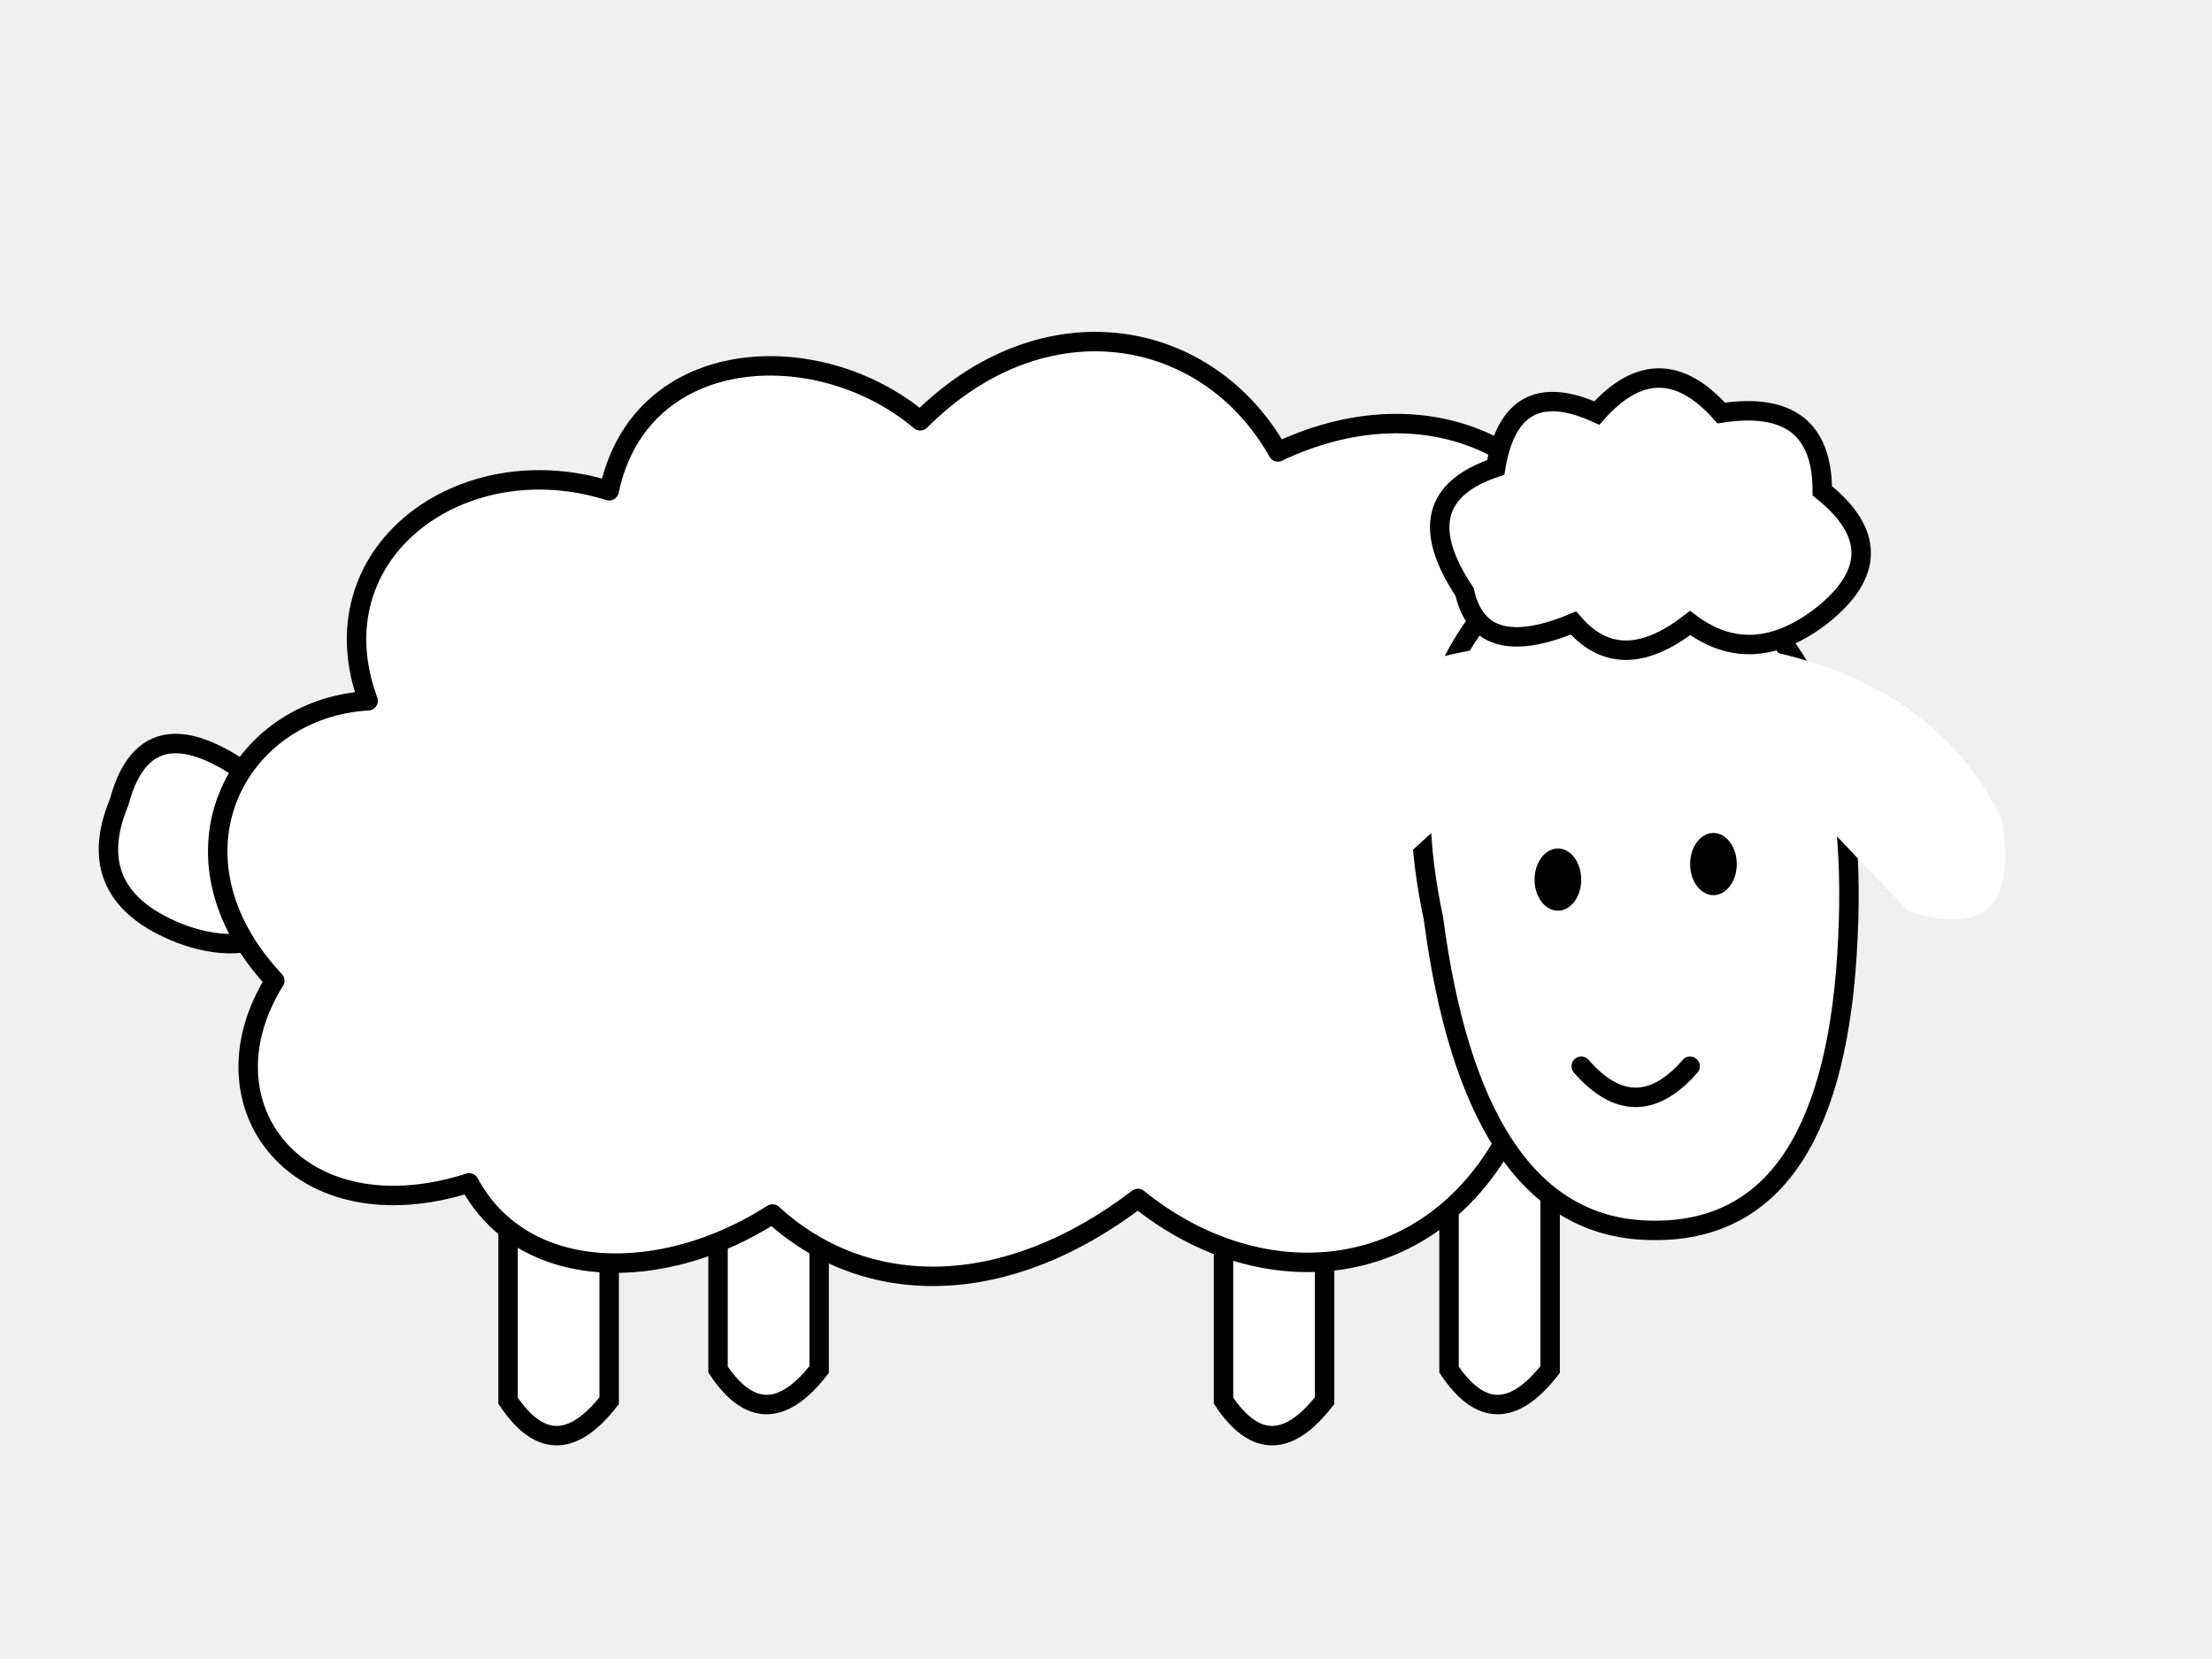
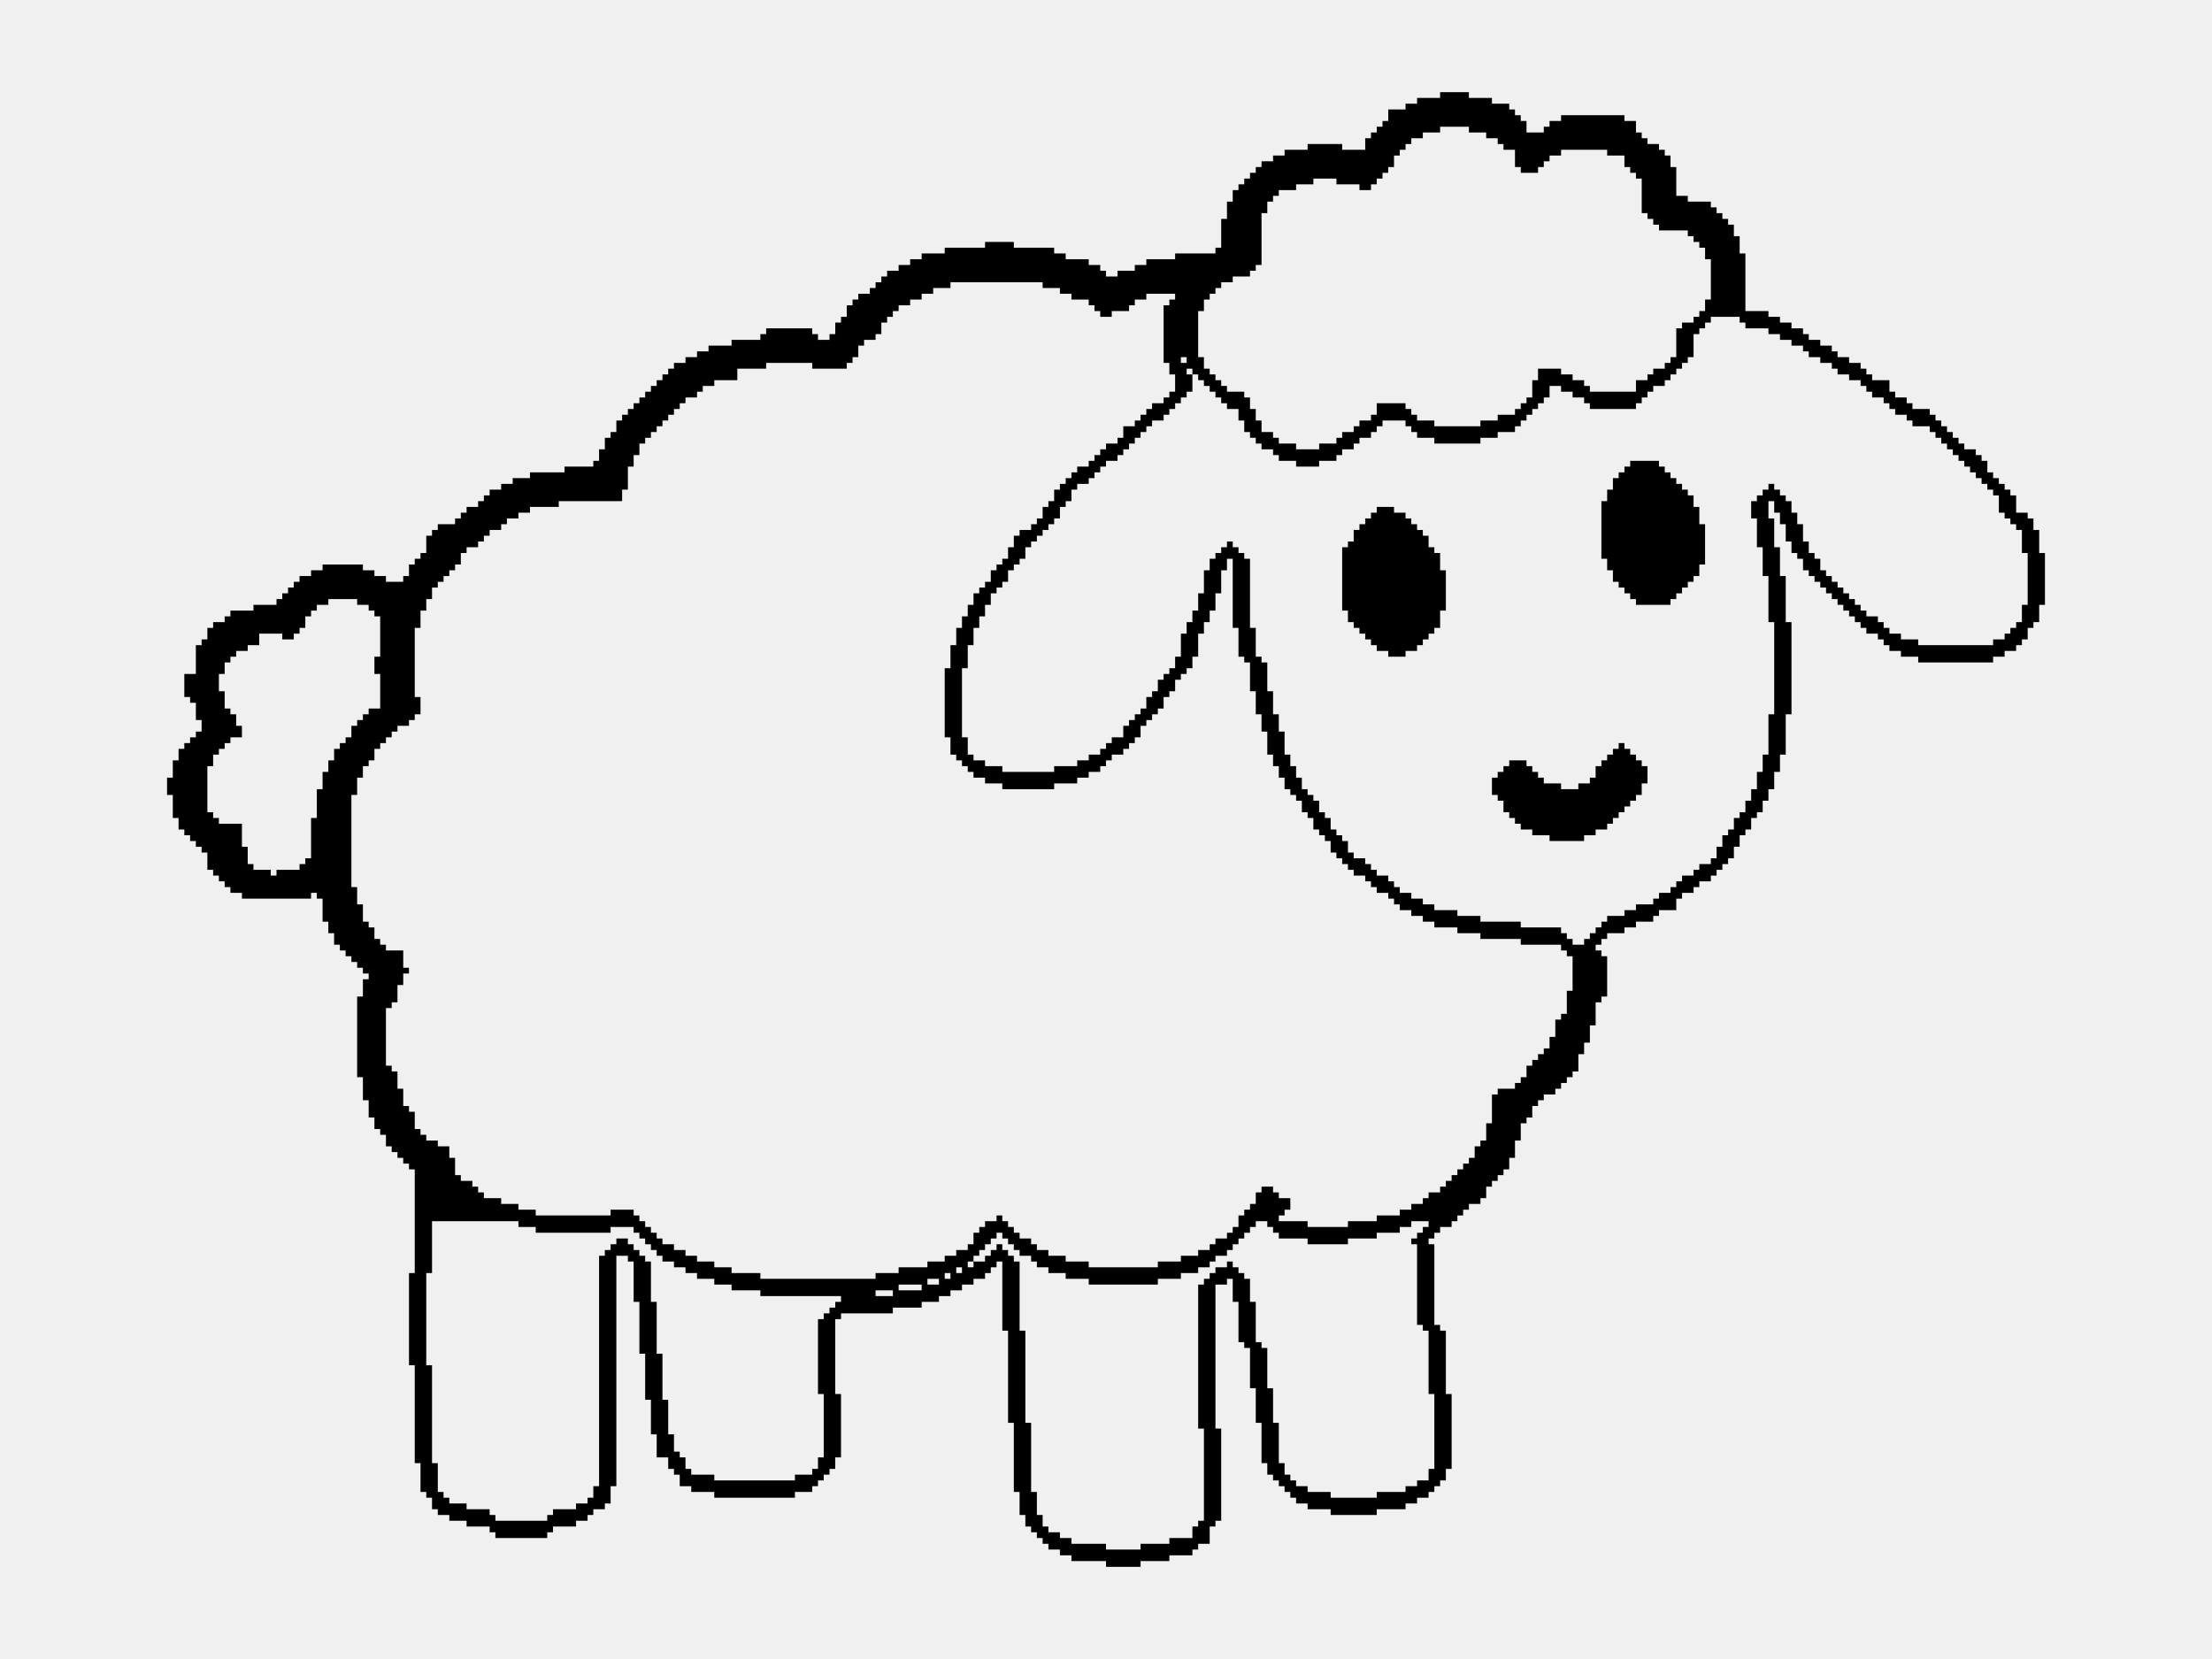
- <svg xmlns="http://www.w3.org/2000/svg" width="256" height="192" viewBox="0 0 256 192">
-   <g transform="translate(12 10) scale(.9)">
-     <path d="M23 92q-17-15-21 0q-5 12 8 17q11 4 17-5" fill="white" stroke="black" stroke-width="2.5" />
-     <path d="M52 130v39q6 9 13 0v-39M79 132v33q6 9 13 0v-33M144 130v39q6 9 13 0v-39M173 126v39q6 9 13 0v-39" fill="white" stroke="black" stroke-width="2.5" />
-     <path d="M47 141C25 148 12 131 22 115C7 99 17 80 34 79C27 60 46 46 65 52C69 33 92 32 105 43C121 27 142 31 151 47C172 37 191 49 191 66C211 67 215 88 202 99C214 119 199 136 181 134C171 154 149 156 133 143C116 156 98 156 86 145C72 154 54 154 47 141Z" fill="white" stroke="black" stroke-width="2.5" stroke-linejoin="round" />
-     <g transform="rotate(0 183 93)">
-       <path d="M181 64q-16 15-10 43q5 38 26 40q24 2 27-33q3-37-15-49Z" fill="white" stroke="black" stroke-width="2.5" />
-       <path d="M179 72q-28 4-33 25q1 16 16 7l24-22M211 72q24 4 33 22q3 17-12 12l-21-22" fill="white" />
-       <ellipse cx="187" cy="102" rx="3" ry="4" fill="black" />
-       <ellipse cx="207" cy="100" rx="3" ry="4" fill="black" />
-       <path d="M190 126q7 8 14 0" fill="none" stroke="black" stroke-width="2.5" stroke-linecap="round" />
-       <path d="M175 65q-8-12 4-16q2-12 13-7q8-9 16 0q13-2 13 10q10 8 0 16q-9 7-17 1q-9 7-15 0q-12 5-14-4Z" fill="white" stroke="black" stroke-width="2.5" />
-     </g>
-   </g>
+ <svg xmlns="http://www.w3.org/2000/svg" width="384" height="288" viewBox="0 0 384 288">
+   <path fill="black" d="M250 16h5v1h-5ZM246 17h13v1h-13ZM244 18h18v1h-18ZM241 19h22v1h-22ZM241 20h23v1h-23ZM271 20h11v1h-11ZM240 21h25v1h-25ZM269 21h15v1h-15ZM239 22h11v1h-11ZM255 22h10v1h-10ZM268 22h16v1h-16ZM238 23h9v1h-9ZM258 23h27v1h-27ZM237 24h8v1h-8ZM260 24h26v1h-26ZM227 25h6v1h-6ZM237 25h7v1h-7ZM261 25h27v1h-27ZM223 26h20v1h-20ZM263 26h8v1h-8ZM279 26h10v1h-10ZM221 27h21v1h-21ZM263 27h6v1h-6ZM282 27h8v1h-8ZM219 28h23v1h-23ZM263 28h5v1h-5ZM282 28h8v1h-8ZM218 29h23v1h-23ZM264 29h3v1h-3ZM283 29h8v1h-8ZM217 30h23v1h-23ZM284 30h7v1h-7ZM216 31h12v1h-12ZM232 31h7v1h-7ZM285 31h6v1h-6ZM215 32h10v1h-10ZM236 32h2v1h-2ZM285 32h6v1h-6ZM214 33h8v1h-8ZM285 33h6v1h-6ZM214 34h7v1h-7ZM285 34h8v1h-8ZM213 35h7v1h-7ZM285 35h12v1h-12ZM213 36h7v1h-7ZM285 36h13v1h-13ZM213 37h6v1h-6ZM286 37h13v1h-13ZM212 38h7v1h-7ZM287 38h13v1h-13ZM212 39h7v1h-7ZM288 39h13v1h-13ZM212 40h7v1h-7ZM293 40h8v1h-8ZM212 41h7v1h-7ZM294 41h8v1h-8ZM171 42h5v1h-5ZM212 42h7v1h-7ZM295 42h7v1h-7ZM164 43h19v1h-19ZM211 43h8v1h-8ZM296 43h6v1h-6ZM160 44h25v1h-25ZM204 44h15v1h-15ZM296 44h7v1h-7ZM158 45h31v1h-31ZM199 45h20v1h-20ZM297 45h6v1h-6ZM156 46h35v1h-35ZM197 46h21v1h-21ZM297 46h6v1h-6ZM154 47h38v1h-38ZM194 47h23v1h-23ZM297 47h6v1h-6ZM153 48h61v1h-61ZM297 48h6v1h-6ZM152 49h13v1h-13ZM181 49h31v1h-31ZM297 49h6v1h-6ZM151 50h11v1h-11ZM184 50h27v1h-27ZM297 50h6v1h-6ZM149 51h11v1h-11ZM186 51h13v1h-13ZM204 51h6v1h-6ZM297 51h6v1h-6ZM148 52h10v1h-10ZM189 52h8v1h-8ZM203 52h6v1h-6ZM296 52h7v1h-7ZM147 53h9v1h-9ZM190 53h6v1h-6ZM202 53h7v1h-7ZM296 53h7v1h-7ZM147 54h8v1h-8ZM191 54h2v1h-2ZM202 54h6v1h-6ZM295 54h12v1h-12ZM146 55h8v1h-8ZM202 55h6v1h-6ZM294 55h3v1h-3ZM302 55h7v1h-7ZM145 56h8v1h-8ZM202 56h6v1h-6ZM292 56h4v1h-4ZM303 56h8v1h-8ZM133 57h8v1h-8ZM145 57h8v1h-8ZM202 57h6v1h-6ZM291 57h4v1h-4ZM307 57h6v1h-6ZM132 58h10v1h-10ZM144 58h8v1h-8ZM202 58h6v1h-6ZM291 58h3v1h-3ZM309 58h5v1h-5ZM127 59h23v1h-23ZM202 59h6v1h-6ZM291 59h3v1h-3ZM311 59h5v1h-5ZM123 60h26v1h-26ZM202 60h6v1h-6ZM291 60h3v1h-3ZM313 60h5v1h-5ZM121 61h28v1h-28ZM202 61h6v1h-6ZM291 61h3v1h-3ZM314 61h5v1h-5ZM119 62h29v1h-29ZM202 62h3v1h-3ZM206 62h3v1h-3ZM290 62h3v1h-3ZM316 62h5v1h-5ZM117 63h16v1h-16ZM141 63h6v1h-6ZM203 63h6v1h-6ZM289 63h3v1h-3ZM318 63h5v1h-5ZM116 64h12v1h-12ZM203 64h3v1h-3ZM207 64h3v1h-3ZM267 64h4v1h-4ZM287 64h4v1h-4ZM319 64h5v1h-5ZM115 65h13v1h-13ZM204 65h3v1h-3ZM208 65h3v1h-3ZM267 65h6v1h-6ZM286 65h4v1h-4ZM321 65h4v1h-4ZM114 66h10v1h-10ZM204 66h3v1h-3ZM209 66h3v1h-3ZM266 66h9v1h-9ZM284 66h5v1h-5ZM323 66h5v1h-5ZM113 67h9v1h-9ZM204 67h3v1h-3ZM210 67h3v1h-3ZM266 67h3v1h-3ZM271 67h5v1h-5ZM284 67h3v1h-3ZM324 67h4v1h-4ZM112 68h9v1h-9ZM203 68h3v1h-3ZM211 68h5v1h-5ZM266 68h3v1h-3ZM273 68h13v1h-13ZM325 68h4v1h-4ZM111 69h8v1h-8ZM202 69h3v1h-3ZM212 69h5v1h-5ZM265 69h3v1h-3ZM275 69h10v1h-10ZM327 69h4v1h-4ZM110 70h8v1h-8ZM200 70h4v1h-4ZM213 70h4v1h-4ZM239 70h5v1h-5ZM264 70h3v1h-3ZM276 70h8v1h-8ZM328 70h4v1h-4ZM109 71h8v1h-8ZM199 71h4v1h-4ZM215 71h3v1h-3ZM239 71h6v1h-6ZM263 71h3v1h-3ZM329 71h6v1h-6ZM108 72h8v1h-8ZM198 72h4v1h-4ZM215 72h3v1h-3ZM238 72h8v1h-8ZM260 72h5v1h-5ZM331 72h5v1h-5ZM107 73h8v1h-8ZM197 73h3v1h-3ZM216 73h3v1h-3ZM236 73h4v1h-4ZM244 73h5v1h-5ZM257 73h7v1h-7ZM332 73h5v1h-5ZM107 74h7v1h-7ZM195 74h4v1h-4ZM216 74h3v1h-3ZM235 74h4v1h-4ZM245 74h18v1h-18ZM335 74h3v1h-3ZM106 75h7v1h-7ZM195 75h3v1h-3ZM217 75h4v1h-4ZM233 75h5v1h-5ZM246 75h14v1h-14ZM336 75h3v1h-3ZM105 76h7v1h-7ZM194 76h3v1h-3ZM218 76h4v1h-4ZM232 76h4v1h-4ZM249 76h8v1h-8ZM337 76h3v1h-3ZM105 77h6v1h-6ZM192 77h4v1h-4ZM219 77h6v1h-6ZM229 77h6v1h-6ZM338 77h3v1h-3ZM104 78h7v1h-7ZM191 78h4v1h-4ZM221 78h12v1h-12ZM339 78h4v1h-4ZM104 79h6v1h-6ZM190 79h4v1h-4ZM222 79h10v1h-10ZM340 79h4v1h-4ZM103 80h7v1h-7ZM189 80h3v1h-3ZM225 80h4v1h-4ZM283 80h5v1h-5ZM341 80h4v1h-4ZM98 81h11v1h-11ZM187 81h4v1h-4ZM282 81h7v1h-7ZM342 81h3v1h-3ZM92 82h17v1h-17ZM186 82h4v1h-4ZM281 82h9v1h-9ZM343 82h3v1h-3ZM89 83h20v1h-20ZM185 83h4v1h-4ZM280 83h11v1h-11ZM344 83h3v1h-3ZM87 84h22v1h-22ZM184 84h3v1h-3ZM280 84h12v1h-12ZM307 84h1v1h-1ZM345 84h3v1h-3ZM85 85h23v1h-23ZM183 85h3v1h-3ZM279 85h14v1h-14ZM306 85h3v1h-3ZM346 85h3v1h-3ZM84 86h24v1h-24ZM183 86h3v1h-3ZM279 86h15v1h-15ZM305 86h5v1h-5ZM347 86h3v1h-3ZM83 87h14v1h-14ZM182 87h3v1h-3ZM278 87h16v1h-16ZM304 87h3v1h-3ZM308 87h3v1h-3ZM347 87h3v1h-3ZM81 88h11v1h-11ZM181 88h3v1h-3ZM239 88h3v1h-3ZM278 88h17v1h-17ZM304 88h3v1h-3ZM308 88h3v1h-3ZM347 88h3v1h-3ZM80 89h10v1h-10ZM181 89h3v1h-3ZM238 89h6v1h-6ZM278 89h17v1h-17ZM304 89h3v1h-3ZM309 89h3v1h-3ZM348 89h4v1h-4ZM79 90h9v1h-9ZM180 90h3v1h-3ZM237 90h8v1h-8ZM278 90h17v1h-17ZM305 90h3v1h-3ZM309 90h3v1h-3ZM349 90h4v1h-4ZM76 91h11v1h-11ZM179 91h3v1h-3ZM236 91h10v1h-10ZM278 91h18v1h-18ZM305 91h3v1h-3ZM310 91h3v1h-3ZM350 91h3v1h-3ZM75 92h10v1h-10ZM177 92h4v1h-4ZM235 92h12v1h-12ZM278 92h18v1h-18ZM305 92h3v1h-3ZM310 92h3v1h-3ZM351 92h3v1h-3ZM74 93h10v1h-10ZM176 93h4v1h-4ZM235 93h13v1h-13ZM278 93h18v1h-18ZM305 93h3v1h-3ZM310 93h3v1h-3ZM351 93h3v1h-3ZM74 94h9v1h-9ZM176 94h3v1h-3ZM213 94h1v1h-1ZM234 94h14v1h-14ZM278 94h18v1h-18ZM305 94h3v1h-3ZM311 94h3v1h-3ZM351 94h3v1h-3ZM74 95h7v1h-7ZM175 95h3v1h-3ZM212 95h3v1h-3ZM233 95h16v1h-16ZM278 95h18v1h-18ZM306 95h3v1h-3ZM311 95h3v1h-3ZM351 95h3v1h-3ZM73 96h7v1h-7ZM175 96h3v1h-3ZM211 96h5v1h-5ZM233 96h17v1h-17ZM278 96h18v1h-18ZM306 96h3v1h-3ZM312 96h3v1h-3ZM352 96h3v1h-3ZM72 97h8v1h-8ZM174 97h3v1h-3ZM210 97h3v1h-3ZM214 97h3v1h-3ZM233 97h17v1h-17ZM279 97h17v1h-17ZM306 97h3v1h-3ZM313 97h3v1h-3ZM352 97h3v1h-3ZM56 98h7v1h-7ZM71 98h8v1h-8ZM173 98h3v1h-3ZM210 98h3v1h-3ZM214 98h3v1h-3ZM233 98h17v1h-17ZM279 98h16v1h-16ZM306 98h3v1h-3ZM313 98h3v1h-3ZM352 98h3v1h-3ZM54 99h11v1h-11ZM71 99h7v1h-7ZM172 99h3v1h-3ZM209 99h3v1h-3ZM214 99h3v1h-3ZM233 99h18v1h-18ZM280 99h15v1h-15ZM306 99h3v1h-3ZM314 99h3v1h-3ZM352 99h3v1h-3ZM52 100h15v1h-15ZM70 100h7v1h-7ZM172 100h3v1h-3ZM209 100h3v1h-3ZM214 100h3v1h-3ZM233 100h18v1h-18ZM280 100h14v1h-14ZM307 100h3v1h-3ZM315 100h3v1h-3ZM352 100h3v1h-3ZM51 101h25v1h-25ZM171 101h3v1h-3ZM209 101h3v1h-3ZM214 101h3v1h-3ZM233 101h18v1h-18ZM281 101h12v1h-12ZM307 101h3v1h-3ZM316 101h3v1h-3ZM352 101h3v1h-3ZM50 102h25v1h-25ZM170 102h3v1h-3ZM209 102h3v1h-3ZM214 102h3v1h-3ZM233 102h18v1h-18ZM282 102h10v1h-10ZM307 102h3v1h-3ZM317 102h3v1h-3ZM352 102h3v1h-3ZM49 103h26v1h-26ZM169 103h3v1h-3ZM208 103h3v1h-3ZM214 103h3v1h-3ZM233 103h18v1h-18ZM283 103h8v1h-8ZM307 103h3v1h-3ZM318 103h3v1h-3ZM352 103h3v1h-3ZM48 104h9v1h-9ZM62 104h12v1h-12ZM169 104h3v1h-3ZM208 104h3v1h-3ZM214 104h3v1h-3ZM233 104h18v1h-18ZM284 104h6v1h-6ZM307 104h3v1h-3ZM319 104h3v1h-3ZM352 104h3v1h-3ZM44 105h11v1h-11ZM64 105h10v1h-10ZM168 105h3v1h-3ZM208 105h3v1h-3ZM214 105h3v1h-3ZM233 105h18v1h-18ZM307 105h3v1h-3ZM320 105h3v1h-3ZM351 105h3v1h-3ZM40 106h14v1h-14ZM65 106h8v1h-8ZM168 106h3v1h-3ZM207 106h3v1h-3ZM214 106h3v1h-3ZM234 106h16v1h-16ZM307 106h3v1h-3ZM321 106h3v1h-3ZM351 106h3v1h-3ZM39 107h14v1h-14ZM66 107h7v1h-7ZM167 107h3v1h-3ZM207 107h3v1h-3ZM214 107h3v1h-3ZM234 107h16v1h-16ZM307 107h3v1h-3ZM322 107h4v1h-4ZM351 107h3v1h-3ZM37 108h16v1h-16ZM66 108h7v1h-7ZM167 108h3v1h-3ZM206 108h3v1h-3ZM214 108h3v1h-3ZM235 108h15v1h-15ZM308 108h3v1h-3ZM323 108h4v1h-4ZM350 108h3v1h-3ZM36 109h16v1h-16ZM66 109h6v1h-6ZM166 109h3v1h-3ZM206 109h3v1h-3ZM215 109h3v1h-3ZM236 109h13v1h-13ZM308 109h3v1h-3ZM324 109h4v1h-4ZM349 109h3v1h-3ZM36 110h9v1h-9ZM49 110h2v1h-2ZM66 110h6v1h-6ZM166 110h3v1h-3ZM205 110h3v1h-3ZM215 110h3v1h-3ZM237 110h11v1h-11ZM308 110h3v1h-3ZM326 110h4v1h-4ZM348 110h4v1h-4ZM35 111h10v1h-10ZM66 111h6v1h-6ZM166 111h3v1h-3ZM205 111h3v1h-3ZM215 111h3v1h-3ZM238 111h9v1h-9ZM308 111h3v1h-3ZM327 111h6v1h-6ZM346 111h5v1h-5ZM34 112h9v1h-9ZM66 112h6v1h-6ZM165 112h3v1h-3ZM205 112h3v1h-3ZM215 112h3v1h-3ZM239 112h7v1h-7ZM308 112h3v1h-3ZM328 112h22v1h-22ZM34 113h7v1h-7ZM66 113h6v1h-6ZM165 113h3v1h-3ZM205 113h3v1h-3ZM215 113h3v1h-3ZM241 113h3v1h-3ZM308 113h3v1h-3ZM330 113h18v1h-18ZM34 114h6v1h-6ZM65 114h7v1h-7ZM165 114h3v1h-3ZM204 114h3v1h-3ZM216 114h3v1h-3ZM308 114h3v1h-3ZM333 114h13v1h-13ZM34 115h5v1h-5ZM65 115h7v1h-7ZM165 115h3v1h-3ZM204 115h3v1h-3ZM217 115h3v1h-3ZM308 115h3v1h-3ZM34 116h5v1h-5ZM65 116h7v1h-7ZM164 116h3v1h-3ZM203 116h3v1h-3ZM217 116h3v1h-3ZM308 116h3v1h-3ZM32 117h6v1h-6ZM66 117h6v1h-6ZM164 117h3v1h-3ZM202 117h3v1h-3ZM217 117h3v1h-3ZM308 117h3v1h-3ZM32 118h6v1h-6ZM66 118h6v1h-6ZM164 118h3v1h-3ZM201 118h3v1h-3ZM217 118h3v1h-3ZM308 118h3v1h-3ZM32 119h6v1h-6ZM66 119h6v1h-6ZM164 119h3v1h-3ZM201 119h3v1h-3ZM217 119h3v1h-3ZM308 119h3v1h-3ZM32 120h7v1h-7ZM66 120h6v1h-6ZM164 120h3v1h-3ZM200 120h3v1h-3ZM218 120h3v1h-3ZM308 120h3v1h-3ZM33 121h6v1h-6ZM66 121h7v1h-7ZM164 121h3v1h-3ZM199 121h3v1h-3ZM218 121h3v1h-3ZM308 121h3v1h-3ZM34 122h5v1h-5ZM66 122h7v1h-7ZM164 122h3v1h-3ZM199 122h3v1h-3ZM218 122h3v1h-3ZM308 122h3v1h-3ZM34 123h6v1h-6ZM64 123h9v1h-9ZM164 123h3v1h-3ZM198 123h3v1h-3ZM218 123h3v1h-3ZM308 123h3v1h-3ZM34 124h7v1h-7ZM63 124h9v1h-9ZM164 124h3v1h-3ZM197 124h3v1h-3ZM219 124h3v1h-3ZM307 124h3v1h-3ZM35 125h6v1h-6ZM62 125h9v1h-9ZM164 125h3v1h-3ZM196 125h3v1h-3ZM219 125h3v1h-3ZM307 125h3v1h-3ZM35 126h7v1h-7ZM61 126h8v1h-8ZM164 126h3v1h-3ZM195 126h3v1h-3ZM219 126h3v1h-3ZM307 126h3v1h-3ZM34 127h8v1h-8ZM61 127h7v1h-7ZM164 127h3v1h-3ZM195 127h3v1h-3ZM220 127h3v1h-3ZM307 127h3v1h-3ZM33 128h7v1h-7ZM60 128h7v1h-7ZM165 128h3v1h-3ZM193 128h4v1h-4ZM220 128h3v1h-3ZM307 128h3v1h-3ZM32 129h7v1h-7ZM59 129h7v1h-7ZM165 129h3v1h-3ZM192 129h4v1h-4ZM220 129h3v1h-3ZM281 129h1v1h-1ZM307 129h3v1h-3ZM31 130h7v1h-7ZM58 130h7v1h-7ZM165 130h3v1h-3ZM191 130h4v1h-4ZM220 130h3v1h-3ZM280 130h3v1h-3ZM307 130h3v1h-3ZM31 131h6v1h-6ZM58 131h7v1h-7ZM166 131h3v1h-3ZM189 131h4v1h-4ZM221 131h3v1h-3ZM279 131h5v1h-5ZM306 131h3v1h-3ZM30 132h7v1h-7ZM57 132h7v1h-7ZM167 132h4v1h-4ZM187 132h5v1h-5ZM221 132h3v1h-3ZM262 132h3v1h-3ZM278 132h7v1h-7ZM306 132h3v1h-3ZM30 133h6v1h-6ZM57 133h6v1h-6ZM168 133h6v1h-6ZM183 133h8v1h-8ZM222 133h3v1h-3ZM261 133h5v1h-5ZM277 133h9v1h-9ZM306 133h3v1h-3ZM30 134h6v1h-6ZM56 134h7v1h-7ZM169 134h20v1h-20ZM222 134h3v1h-3ZM260 134h7v1h-7ZM277 134h9v1h-9ZM305 134h3v1h-3ZM29 135h7v1h-7ZM56 135h6v1h-6ZM171 135h16v1h-16ZM223 135h3v1h-3ZM259 135h9v1h-9ZM276 135h10v1h-10ZM305 135h3v1h-3ZM29 136h7v1h-7ZM56 136h6v1h-6ZM174 136h9v1h-9ZM223 136h3v1h-3ZM259 136h12v1h-12ZM274 136h11v1h-11ZM305 136h3v1h-3ZM29 137h7v1h-7ZM55 137h7v1h-7ZM224 137h3v1h-3ZM259 137h26v1h-26ZM304 137h3v1h-3ZM30 138h6v1h-6ZM55 138h6v1h-6ZM225 138h3v1h-3ZM260 138h24v1h-24ZM304 138h3v1h-3ZM30 139h6v1h-6ZM55 139h6v1h-6ZM226 139h3v1h-3ZM261 139h22v1h-22ZM303 139h3v1h-3ZM30 140h6v1h-6ZM55 140h6v1h-6ZM226 140h3v1h-3ZM261 140h21v1h-21ZM303 140h3v1h-3ZM30 141h7v1h-7ZM55 141h6v1h-6ZM227 141h3v1h-3ZM262 141h19v1h-19ZM302 141h3v1h-3ZM31 142h7v1h-7ZM54 142h7v1h-7ZM228 142h3v1h-3ZM263 142h17v1h-17ZM301 142h3v1h-3ZM31 143h11v1h-11ZM54 143h7v1h-7ZM228 143h3v1h-3ZM264 143h15v1h-15ZM301 143h3v1h-3ZM32 144h10v1h-10ZM54 144h7v1h-7ZM229 144h3v1h-3ZM266 144h11v1h-11ZM300 144h3v1h-3ZM33 145h9v1h-9ZM54 145h7v1h-7ZM230 145h3v1h-3ZM269 145h6v1h-6ZM299 145h3v1h-3ZM34 146h8v1h-8ZM54 146h7v1h-7ZM231 146h3v1h-3ZM299 146h3v1h-3ZM35 147h8v1h-8ZM54 147h7v1h-7ZM231 147h3v1h-3ZM298 147h3v1h-3ZM36 148h7v1h-7ZM54 148h7v1h-7ZM232 148h3v1h-3ZM298 148h3v1h-3ZM36 149h7v1h-7ZM53 149h8v1h-8ZM233 149h4v1h-4ZM297 149h3v1h-3ZM36 150h8v1h-8ZM52 150h9v1h-9ZM234 150h4v1h-4ZM295 150h4v1h-4ZM37 151h10v1h-10ZM48 151h13v1h-13ZM235 151h4v1h-4ZM294 151h4v1h-4ZM38 152h23v1h-23ZM237 152h4v1h-4ZM292 152h5v1h-5ZM39 153h22v1h-22ZM238 153h4v1h-4ZM291 153h4v1h-4ZM40 154h22v1h-22ZM239 154h4v1h-4ZM290 154h4v1h-4ZM42 155h12v1h-12ZM55 155h7v1h-7ZM241 155h4v1h-4ZM288 155h4v1h-4ZM56 156h6v1h-6ZM242 156h5v1h-5ZM287 156h4v1h-4ZM56 157h7v1h-7ZM243 157h6v1h-6ZM284 157h7v1h-7ZM56 158h7v1h-7ZM245 158h8v1h-8ZM282 158h6v1h-6ZM56 159h7v1h-7ZM247 159h10v1h-10ZM279 159h8v1h-8ZM57 160h7v1h-7ZM249 160h15v1h-15ZM278 160h6v1h-6ZM57 161h8v1h-8ZM253 161h18v1h-18ZM277 161h5v1h-5ZM58 162h7v1h-7ZM257 162h15v1h-15ZM276 162h3v1h-3ZM58 163h8v1h-8ZM264 163h9v1h-9ZM275 163h3v1h-3ZM59 164h8v1h-8ZM271 164h6v1h-6ZM60 165h10v1h-10ZM272 165h6v1h-6ZM61 166h9v1h-9ZM273 166h6v1h-6ZM62 167h8v1h-8ZM273 167h6v1h-6ZM63 168h8v1h-8ZM273 168h6v1h-6ZM64 169h6v1h-6ZM273 169h6v1h-6ZM63 170h7v1h-7ZM273 170h6v1h-6ZM63 171h6v1h-6ZM273 171h6v1h-6ZM63 172h6v1h-6ZM272 172h7v1h-7ZM62 173h7v1h-7ZM272 173h6v1h-6ZM62 174h6v1h-6ZM272 174h5v1h-5ZM62 175h5v1h-5ZM272 175h5v1h-5ZM62 176h5v1h-5ZM271 176h6v1h-6ZM62 177h5v1h-5ZM270 177h7v1h-7ZM62 178h5v1h-5ZM270 178h6v1h-6ZM62 179h5v1h-5ZM270 179h6v1h-6ZM62 180h5v1h-5ZM269 180h7v1h-7ZM62 181h5v1h-5ZM269 181h6v1h-6ZM62 182h5v1h-5ZM268 182h7v1h-7ZM62 183h5v1h-5ZM267 183h7v1h-7ZM62 184h5v1h-5ZM266 184h8v1h-8ZM62 185h6v1h-6ZM265 185h9v1h-9ZM62 186h7v1h-7ZM265 186h8v1h-8ZM63 187h6v1h-6ZM264 187h8v1h-8ZM63 188h6v1h-6ZM263 188h8v1h-8ZM63 189h7v1h-7ZM260 189h10v1h-10ZM63 190h7v1h-7ZM259 190h9v1h-9ZM64 191h6v1h-6ZM259 191h8v1h-8ZM64 192h7v1h-7ZM259 192h7v1h-7ZM64 193h8v1h-8ZM259 193h7v1h-7ZM65 194h7v1h-7ZM259 194h6v1h-6ZM65 195h7v1h-7ZM258 195h6v1h-6ZM66 196h7v1h-7ZM258 196h6v1h-6ZM67 197h7v1h-7ZM258 197h6v1h-6ZM67 198h9v1h-9ZM257 198h6v1h-6ZM68 199h10v1h-10ZM256 199h7v1h-7ZM69 200h9v1h-9ZM256 200h7v1h-7ZM70 201h9v1h-9ZM255 201h7v1h-7ZM71 202h8v1h-8ZM254 202h8v1h-8ZM72 203h7v1h-7ZM253 203h8v1h-8ZM72 204h8v1h-8ZM252 204h8v1h-8ZM72 205h10v1h-10ZM251 205h8v1h-8ZM72 206h11v1h-11ZM219 206h2v1h-2ZM250 206h8v1h-8ZM72 207h12v1h-12ZM218 207h4v1h-4ZM248 207h10v1h-10ZM72 208h15v1h-15ZM218 208h6v1h-6ZM247 208h10v1h-10ZM72 209h18v1h-18ZM217 209h7v1h-7ZM245 209h10v1h-10ZM72 210h21v1h-21ZM106 210h4v1h-4ZM216 210h7v1h-7ZM243 210h11v1h-11ZM72 211h39v1h-39ZM173 211h1v1h-1ZM215 211h7v1h-7ZM239 211h14v1h-14ZM72 212h3v1h-3ZM90 212h22v1h-22ZM171 212h4v1h-4ZM215 212h3v1h-3ZM220 212h7v1h-7ZM234 212h11v1h-11ZM248 212h4v1h-4ZM72 213h3v1h-3ZM93 213h13v1h-13ZM110 213h3v1h-3ZM170 213h6v1h-6ZM214 213h3v1h-3ZM221 213h22v1h-22ZM247 213h3v1h-3ZM72 214h3v1h-3ZM111 214h3v1h-3ZM169 214h4v1h-4ZM174 214h3v1h-3ZM213 214h3v1h-3ZM222 214h17v1h-17ZM246 214h3v1h-3ZM72 215h3v1h-3ZM107 215h2v1h-2ZM112 215h3v1h-3ZM169 215h3v1h-3ZM175 215h4v1h-4ZM211 215h4v1h-4ZM227 215h7v1h-7ZM245 215h3v1h-3ZM72 216h3v1h-3ZM106 216h4v1h-4ZM113 216h4v1h-4ZM168 216h3v1h-3ZM173 216h1v1h-1ZM176 216h4v1h-4ZM210 216h4v1h-4ZM246 216h3v1h-3ZM72 217h3v1h-3ZM105 217h6v1h-6ZM114 217h5v1h-5ZM166 217h4v1h-4ZM172 217h3v1h-3ZM177 217h5v1h-5ZM208 217h5v1h-5ZM246 217h3v1h-3ZM72 218h3v1h-3ZM104 218h3v1h-3ZM109 218h3v1h-3ZM115 218h6v1h-6ZM164 218h5v1h-5ZM171 218h5v1h-5ZM179 218h6v1h-6ZM205 218h6v1h-6ZM246 218h3v1h-3ZM72 219h3v1h-3ZM104 219h3v1h-3ZM110 219h3v1h-3ZM117 219h7v1h-7ZM161 219h7v1h-7ZM169 219h4v1h-4ZM174 219h3v1h-3ZM180 219h9v1h-9ZM201 219h9v1h-9ZM213 219h1v1h-1ZM246 219h3v1h-3ZM72 220h3v1h-3ZM104 220h3v1h-3ZM110 220h3v1h-3ZM119 220h8v1h-8ZM156 220h10v1h-10ZM167 220h5v1h-5ZM174 220h3v1h-3ZM182 220h26v1h-26ZM211 220h4v1h-4ZM246 220h3v1h-3ZM71 221h3v1h-3ZM104 221h3v1h-3ZM110 221h3v1h-3ZM121 221h11v1h-11ZM152 221h12v1h-12ZM165 221h6v1h-6ZM174 221h3v1h-3ZM185 221h20v1h-20ZM210 221h6v1h-6ZM246 221h3v1h-3ZM71 222h3v1h-3ZM104 222h3v1h-3ZM110 222h3v1h-3ZM124 222h37v1h-37ZM163 222h6v1h-6ZM174 222h3v1h-3ZM189 222h12v1h-12ZM209 222h4v1h-4ZM214 222h3v1h-3ZM246 222h3v1h-3ZM71 223h3v1h-3ZM104 223h3v1h-3ZM110 223h3v1h-3ZM127 223h29v1h-29ZM160 223h7v1h-7ZM174 223h3v1h-3ZM208 223h3v1h-3ZM214 223h3v1h-3ZM246 223h3v1h-3ZM71 224h3v1h-3ZM104 224h3v1h-3ZM110 224h3v1h-3ZM132 224h20v1h-20ZM155 224h10v1h-10ZM174 224h3v1h-3ZM208 224h3v1h-3ZM214 224h3v1h-3ZM246 224h3v1h-3ZM71 225h3v1h-3ZM104 225h3v1h-3ZM110 225h3v1h-3ZM146 225h17v1h-17ZM174 225h3v1h-3ZM208 225h3v1h-3ZM214 225h3v1h-3ZM246 225h3v1h-3ZM71 226h3v1h-3ZM104 226h3v1h-3ZM111 226h3v1h-3ZM145 226h15v1h-15ZM174 226h3v1h-3ZM208 226h3v1h-3ZM215 226h3v1h-3ZM246 226h3v1h-3ZM71 227h3v1h-3ZM104 227h3v1h-3ZM111 227h3v1h-3ZM144 227h11v1h-11ZM174 227h3v1h-3ZM208 227h3v1h-3ZM215 227h3v1h-3ZM246 227h3v1h-3ZM71 228h3v1h-3ZM104 228h3v1h-3ZM111 228h3v1h-3ZM143 228h3v1h-3ZM174 228h3v1h-3ZM208 228h3v1h-3ZM215 228h3v1h-3ZM246 228h3v1h-3ZM71 229h3v1h-3ZM104 229h3v1h-3ZM111 229h3v1h-3ZM142 229h3v1h-3ZM174 229h3v1h-3ZM208 229h3v1h-3ZM215 229h3v1h-3ZM246 229h3v1h-3ZM71 230h3v1h-3ZM104 230h3v1h-3ZM111 230h3v1h-3ZM142 230h3v1h-3ZM174 230h3v1h-3ZM208 230h3v1h-3ZM215 230h3v1h-3ZM247 230h3v1h-3ZM71 231h3v1h-3ZM104 231h3v1h-3ZM111 231h3v1h-3ZM142 231h3v1h-3ZM175 231h3v1h-3ZM208 231h3v1h-3ZM215 231h3v1h-3ZM248 231h3v1h-3ZM71 232h3v1h-3ZM104 232h3v1h-3ZM111 232h3v1h-3ZM142 232h3v1h-3ZM175 232h3v1h-3ZM208 232h3v1h-3ZM215 232h3v1h-3ZM248 232h3v1h-3ZM71 233h3v1h-3ZM104 233h3v1h-3ZM111 233h3v1h-3ZM142 233h3v1h-3ZM175 233h3v1h-3ZM208 233h3v1h-3ZM216 233h3v1h-3ZM248 233h3v1h-3ZM71 234h3v1h-3ZM104 234h3v1h-3ZM111 234h3v1h-3ZM142 234h3v1h-3ZM175 234h3v1h-3ZM208 234h3v1h-3ZM217 234h3v1h-3ZM248 234h3v1h-3ZM71 235h3v1h-3ZM104 235h3v1h-3ZM112 235h3v1h-3ZM142 235h3v1h-3ZM175 235h3v1h-3ZM208 235h3v1h-3ZM217 235h3v1h-3ZM248 235h3v1h-3ZM71 236h3v1h-3ZM104 236h3v1h-3ZM112 236h3v1h-3ZM142 236h3v1h-3ZM175 236h3v1h-3ZM208 236h3v1h-3ZM217 236h3v1h-3ZM248 236h3v1h-3ZM72 237h3v1h-3ZM104 237h3v1h-3ZM112 237h3v1h-3ZM142 237h3v1h-3ZM175 237h3v1h-3ZM208 237h3v1h-3ZM217 237h3v1h-3ZM248 237h3v1h-3ZM72 238h3v1h-3ZM104 238h3v1h-3ZM112 238h3v1h-3ZM142 238h3v1h-3ZM175 238h3v1h-3ZM208 238h3v1h-3ZM217 238h3v1h-3ZM248 238h3v1h-3ZM72 239h3v1h-3ZM104 239h3v1h-3ZM112 239h3v1h-3ZM142 239h3v1h-3ZM175 239h3v1h-3ZM208 239h3v1h-3ZM217 239h3v1h-3ZM248 239h3v1h-3ZM72 240h3v1h-3ZM104 240h3v1h-3ZM112 240h3v1h-3ZM142 240h3v1h-3ZM175 240h3v1h-3ZM208 240h3v1h-3ZM217 240h3v1h-3ZM248 240h3v1h-3ZM72 241h3v1h-3ZM104 241h3v1h-3ZM112 241h3v1h-3ZM142 241h3v1h-3ZM175 241h3v1h-3ZM208 241h3v1h-3ZM218 241h3v1h-3ZM248 241h3v1h-3ZM72 242h3v1h-3ZM104 242h3v1h-3ZM112 242h3v1h-3ZM143 242h3v1h-3ZM175 242h3v1h-3ZM208 242h3v1h-3ZM218 242h3v1h-3ZM249 242h3v1h-3ZM72 243h3v1h-3ZM104 243h3v1h-3ZM113 243h3v1h-3ZM143 243h3v1h-3ZM175 243h3v1h-3ZM208 243h3v1h-3ZM218 243h3v1h-3ZM249 243h3v1h-3ZM72 244h3v1h-3ZM104 244h3v1h-3ZM113 244h3v1h-3ZM143 244h3v1h-3ZM175 244h3v1h-3ZM208 244h3v1h-3ZM218 244h3v1h-3ZM249 244h3v1h-3ZM72 245h3v1h-3ZM104 245h3v1h-3ZM113 245h3v1h-3ZM143 245h3v1h-3ZM175 245h3v1h-3ZM208 245h3v1h-3ZM218 245h3v1h-3ZM249 245h3v1h-3ZM72 246h3v1h-3ZM104 246h3v1h-3ZM113 246h3v1h-3ZM143 246h3v1h-3ZM175 246h3v1h-3ZM208 246h3v1h-3ZM218 246h3v1h-3ZM249 246h3v1h-3ZM72 247h3v1h-3ZM104 247h3v1h-3ZM113 247h3v1h-3ZM143 247h3v1h-3ZM176 247h3v1h-3ZM208 247h3v1h-3ZM219 247h3v1h-3ZM249 247h3v1h-3ZM72 248h3v1h-3ZM104 248h3v1h-3ZM113 248h3v1h-3ZM143 248h3v1h-3ZM176 248h3v1h-3ZM209 248h3v1h-3ZM219 248h3v1h-3ZM249 248h3v1h-3ZM72 249h3v1h-3ZM104 249h3v1h-3ZM114 249h3v1h-3ZM143 249h3v1h-3ZM176 249h3v1h-3ZM209 249h3v1h-3ZM219 249h3v1h-3ZM249 249h3v1h-3ZM72 250h3v1h-3ZM104 250h3v1h-3ZM114 250h3v1h-3ZM143 250h3v1h-3ZM176 250h3v1h-3ZM209 250h3v1h-3ZM219 250h3v1h-3ZM249 250h3v1h-3ZM72 251h3v1h-3ZM104 251h3v1h-3ZM114 251h3v1h-3ZM143 251h3v1h-3ZM176 251h3v1h-3ZM209 251h3v1h-3ZM219 251h3v1h-3ZM249 251h3v1h-3ZM72 252h3v1h-3ZM104 252h3v1h-3ZM114 252h4v1h-4ZM143 252h3v1h-3ZM176 252h3v1h-3ZM209 252h3v1h-3ZM219 252h3v1h-3ZM249 252h3v1h-3ZM72 253h3v1h-3ZM104 253h3v1h-3ZM116 253h3v1h-3ZM142 253h3v1h-3ZM176 253h3v1h-3ZM209 253h3v1h-3ZM219 253h3v1h-3ZM249 253h3v1h-3ZM73 254h3v1h-3ZM104 254h3v1h-3ZM116 254h3v1h-3ZM142 254h3v1h-3ZM176 254h3v1h-3ZM209 254h3v1h-3ZM220 254h3v1h-3ZM249 254h3v1h-3ZM73 255h3v1h-3ZM104 255h3v1h-3ZM117 255h3v1h-3ZM141 255h3v1h-3ZM176 255h3v1h-3ZM209 255h3v1h-3ZM220 255h3v1h-3ZM248 255h3v1h-3ZM73 256h3v1h-3ZM104 256h3v1h-3ZM118 256h6v1h-6ZM138 256h5v1h-5ZM176 256h3v1h-3ZM209 256h3v1h-3ZM221 256h3v1h-3ZM248 256h3v1h-3ZM73 257h3v1h-3ZM104 257h3v1h-3ZM118 257h24v1h-24ZM176 257h3v1h-3ZM209 257h3v1h-3ZM222 257h3v1h-3ZM246 257h4v1h-4ZM73 258h3v1h-3ZM103 258h3v1h-3ZM120 258h21v1h-21ZM176 258h3v1h-3ZM209 258h3v1h-3ZM223 258h4v1h-4ZM244 258h5v1h-5ZM74 259h3v1h-3ZM103 259h3v1h-3ZM124 259h14v1h-14ZM177 259h3v1h-3ZM209 259h3v1h-3ZM224 259h7v1h-7ZM239 259h9v1h-9ZM75 260h3v1h-3ZM102 260h4v1h-4ZM177 260h3v1h-3ZM209 260h3v1h-3ZM225 260h21v1h-21ZM75 261h6v1h-6ZM100 261h5v1h-5ZM177 261h3v1h-3ZM209 261h3v1h-3ZM227 261h17v1h-17ZM76 262h9v1h-9ZM96 262h7v1h-7ZM177 262h3v1h-3ZM209 262h3v1h-3ZM231 262h8v1h-8ZM78 263h8v1h-8ZM95 263h7v1h-7ZM178 263h3v1h-3ZM209 263h3v1h-3ZM81 264h19v1h-19ZM178 264h3v1h-3ZM208 264h3v1h-3ZM85 265h11v1h-11ZM179 265h3v1h-3ZM207 265h3v1h-3ZM86 266h9v1h-9ZM180 266h4v1h-4ZM207 266h3v1h-3ZM181 267h5v1h-5ZM203 267h7v1h-7ZM182 268h10v1h-10ZM198 268h10v1h-10ZM184 269h23v1h-23ZM186 270h17v1h-17ZM192 271h6v1h-6Z" />
</svg>
